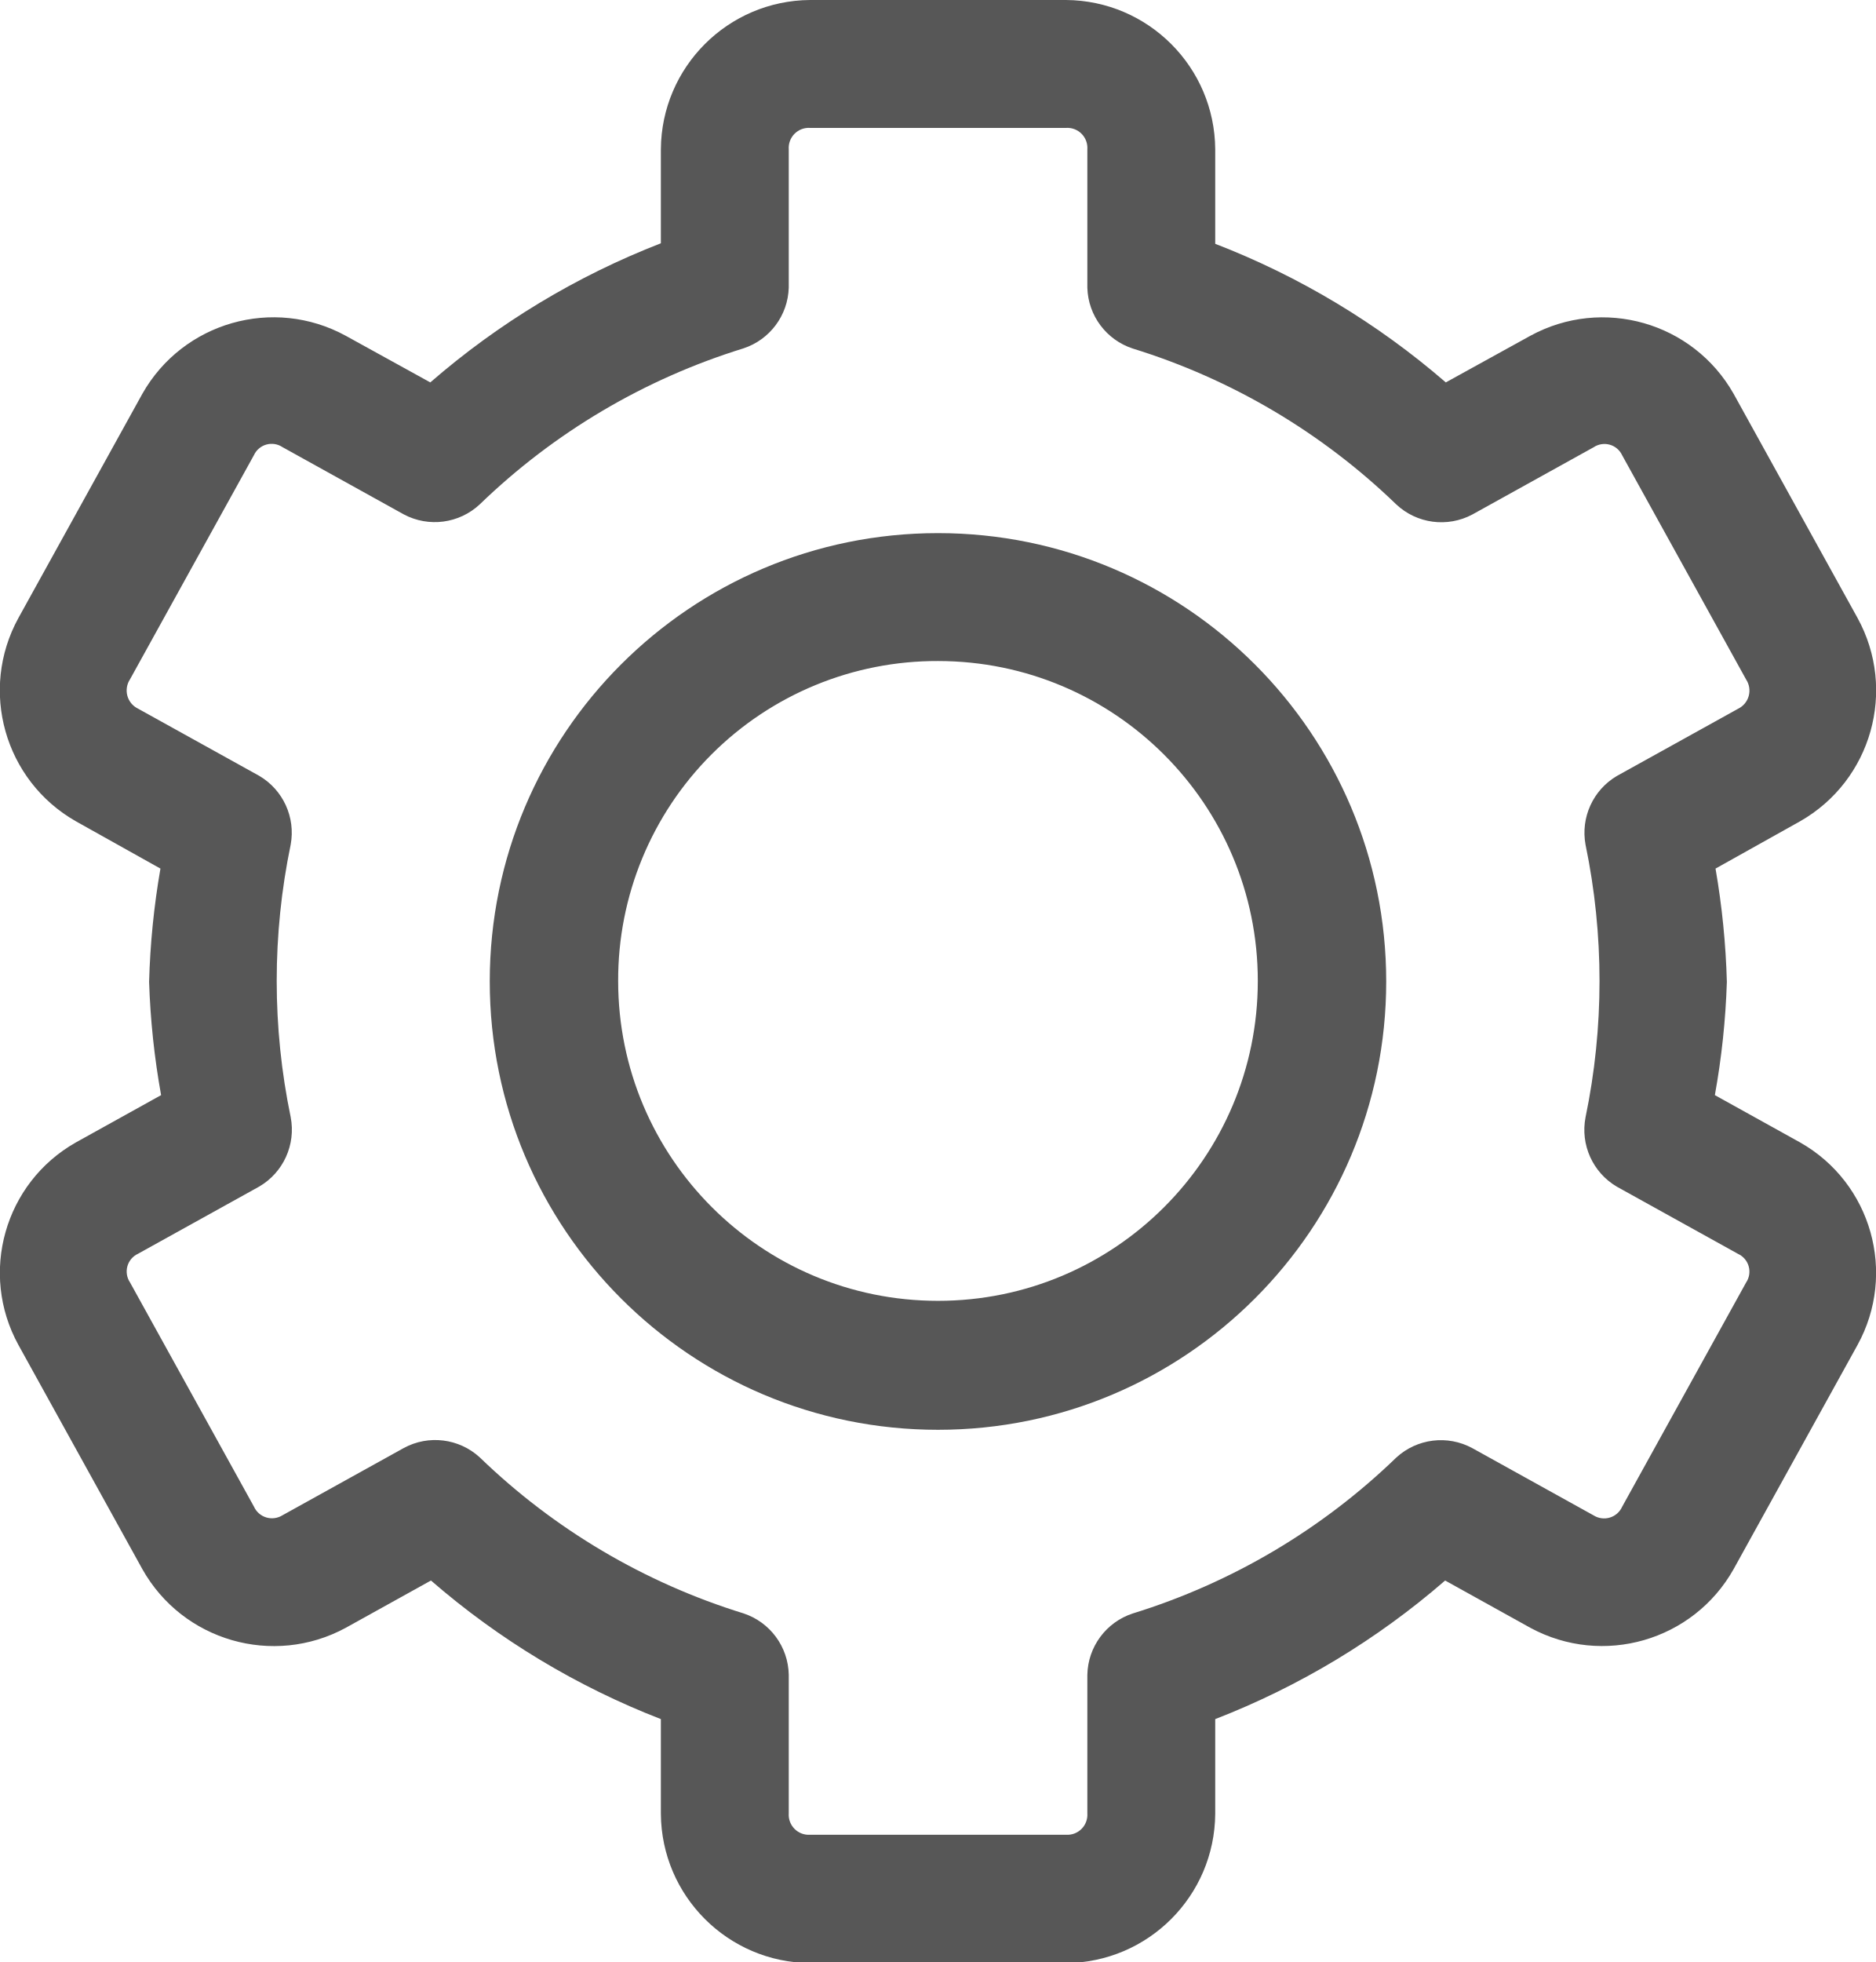
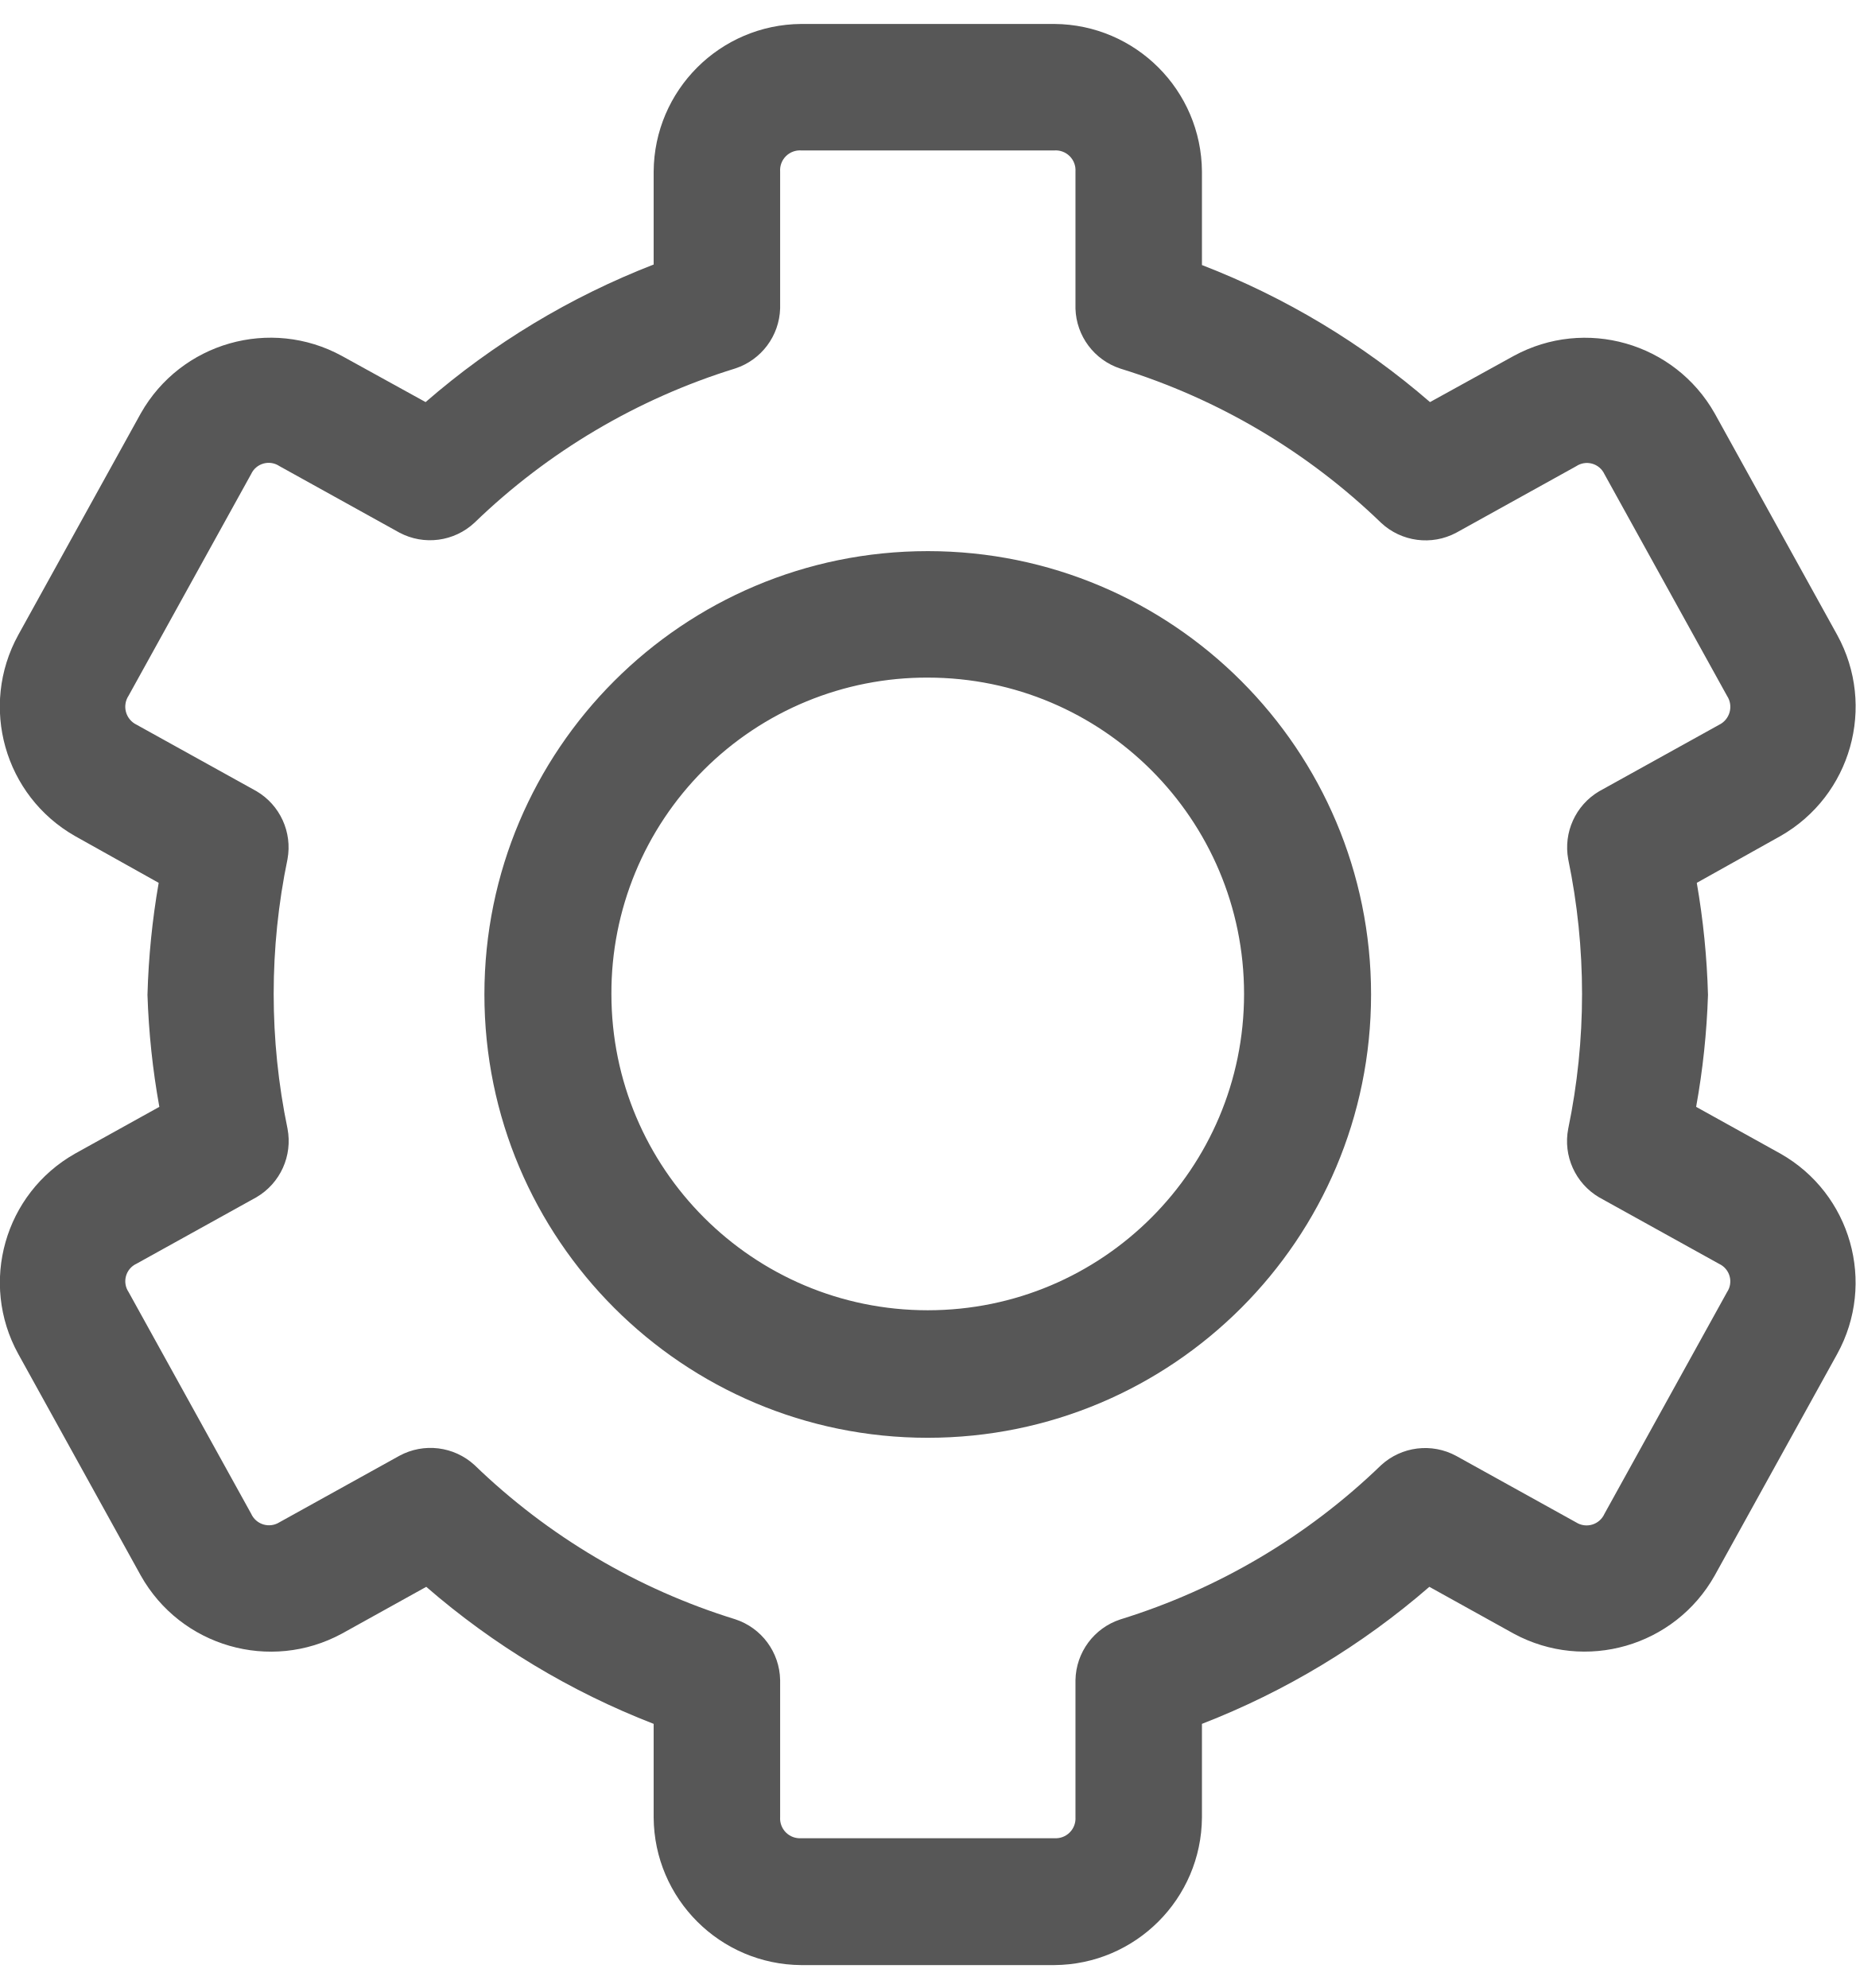
- <svg xmlns="http://www.w3.org/2000/svg" width="14.23" height="14.879" viewBox="0 0 14.23 14.879">
+ <svg xmlns="http://www.w3.org/2000/svg" width="14" height="15" viewBox="0 0 14.23 14.879">
  <path id="Tracé_476" data-name="Tracé 476" d="M12.149,4a1.14,1.14,0,0,0-1.132,1.132v.713A5.947,5.947,0,0,0,9.268,6.9l-.642-.354a1.143,1.143,0,0,0-1.542.44l-.94,1.7a1.142,1.142,0,0,0,.435,1.542l.642.359a5.96,5.96,0,0,0-.086.859,5.909,5.909,0,0,0,.091.859l-.647.359a1.136,1.136,0,0,0-.435,1.536l.94,1.7a1.144,1.144,0,0,0,1.542.445l.647-.359a5.935,5.935,0,0,0,1.744,1.051v.718a1.14,1.14,0,0,0,1.132,1.132H14.09a1.14,1.14,0,0,0,1.132-1.132v-.718a5.937,5.937,0,0,0,1.744-1.051l.647.359a1.144,1.144,0,0,0,1.541-.445l.94-1.7a1.136,1.136,0,0,0-.435-1.536l-.647-.359a5.887,5.887,0,0,0,.091-.859,5.983,5.983,0,0,0-.086-.859l.642-.359a1.142,1.142,0,0,0,.435-1.542l-.94-1.7a1.143,1.143,0,0,0-1.541-.44l-.642.354a5.94,5.94,0,0,0-1.749-1.051V5.132A1.14,1.14,0,0,0,14.09,4Zm0,.97H14.09a.152.152,0,0,1,.162.162V6.183a.5.5,0,0,0,.344.46,5,5,0,0,1,2,1.183.5.5,0,0,0,.576.076l.92-.51a.148.148,0,0,1,.217.061l.94,1.7a.153.153,0,0,1-.061.222l-.92.51a.5.5,0,0,0-.237.521,5.087,5.087,0,0,1,0,2.067.5.5,0,0,0,.237.526l.92.51a.148.148,0,0,1,.061.217l-.94,1.7a.15.15,0,0,1-.217.066l-.92-.51a.5.5,0,0,0-.576.071,5,5,0,0,1-2,1.183.5.5,0,0,0-.344.465v1.051a.152.152,0,0,1-.162.162H12.149a.152.152,0,0,1-.162-.162V16.7a.5.5,0,0,0-.344-.465,5,5,0,0,1-2-1.183.5.5,0,0,0-.576-.071l-.92.51a.15.15,0,0,1-.217-.066l-.94-1.7a.148.148,0,0,1,.061-.217l.92-.51a.5.5,0,0,0,.238-.526,5.087,5.087,0,0,1,0-2.067.5.5,0,0,0-.238-.521l-.92-.51a.153.153,0,0,1-.061-.222l.94-1.7a.148.148,0,0,1,.217-.061l.92.51a.5.5,0,0,0,.576-.076,5,5,0,0,1,2-1.183.5.5,0,0,0,.344-.46V5.132A.152.152,0,0,1,12.149,4.97Zm.97,3.073a3.4,3.4,0,1,0,3.4,3.4A3.4,3.4,0,0,0,13.12,8.043Zm0,.97a2.426,2.426,0,1,1-2.426,2.426A2.418,2.418,0,0,1,13.12,9.013Z" transform="translate(-6.004 -4)" fill="#575757" />
</svg>
